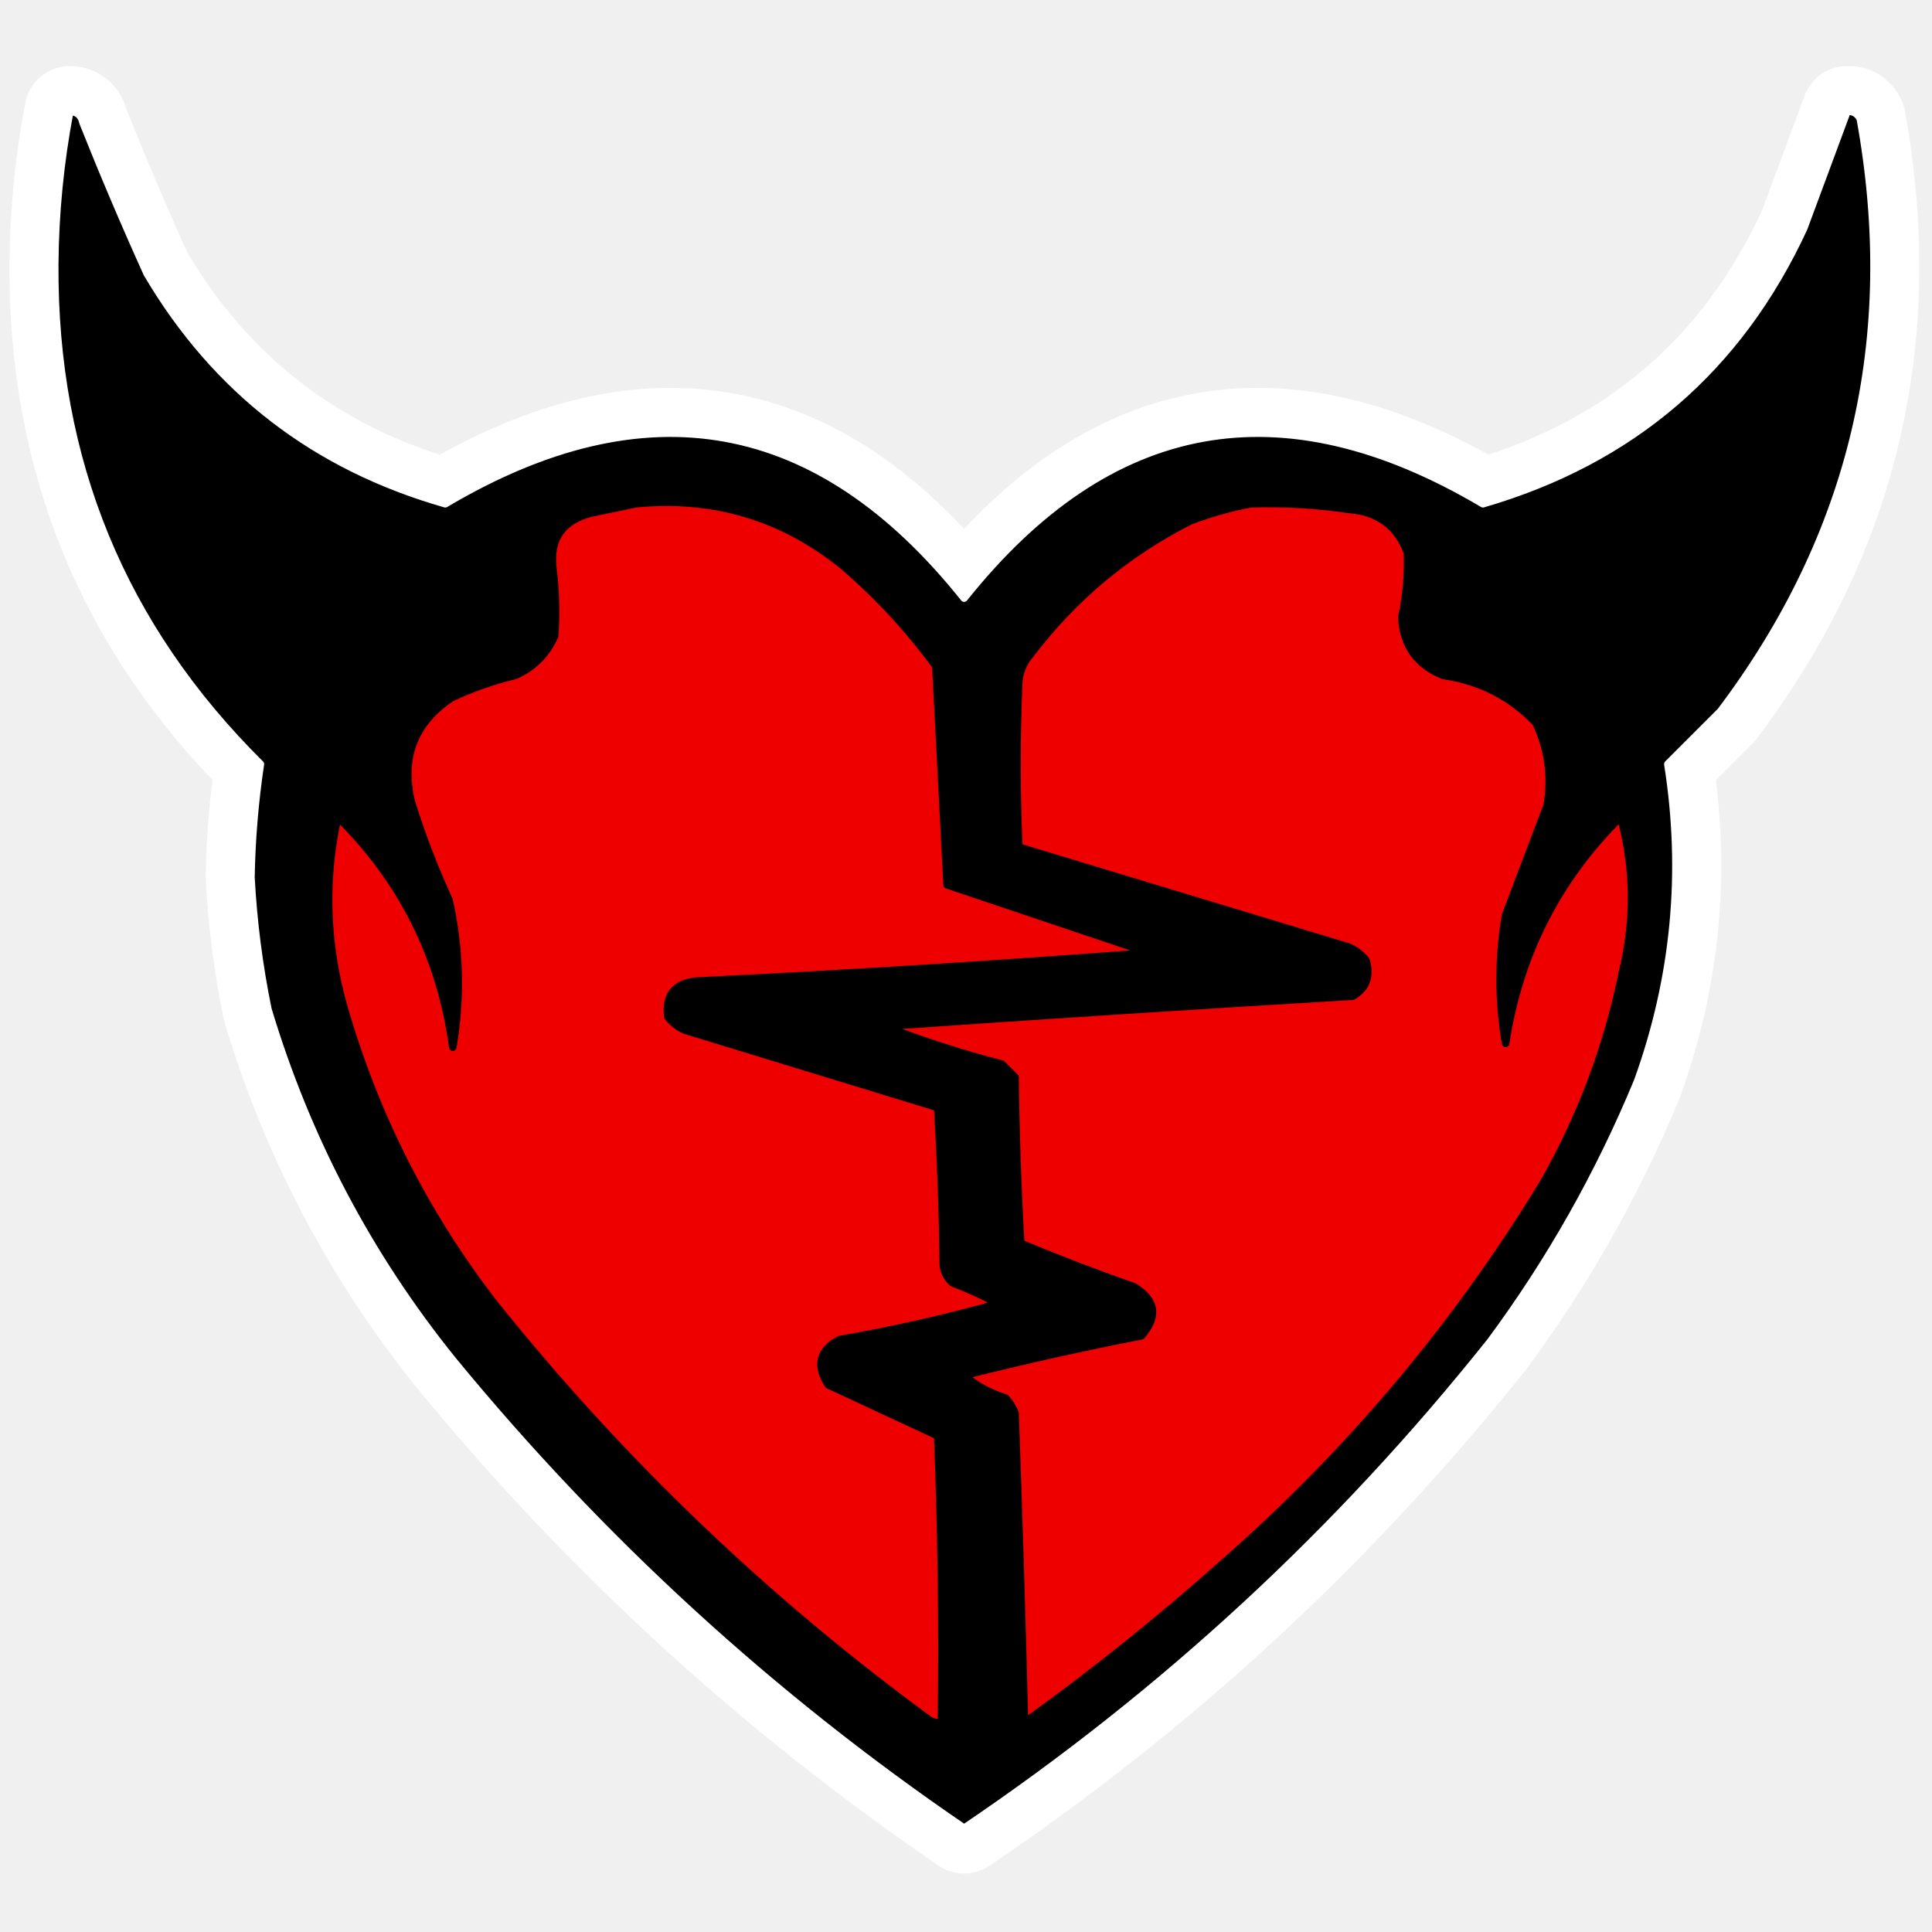
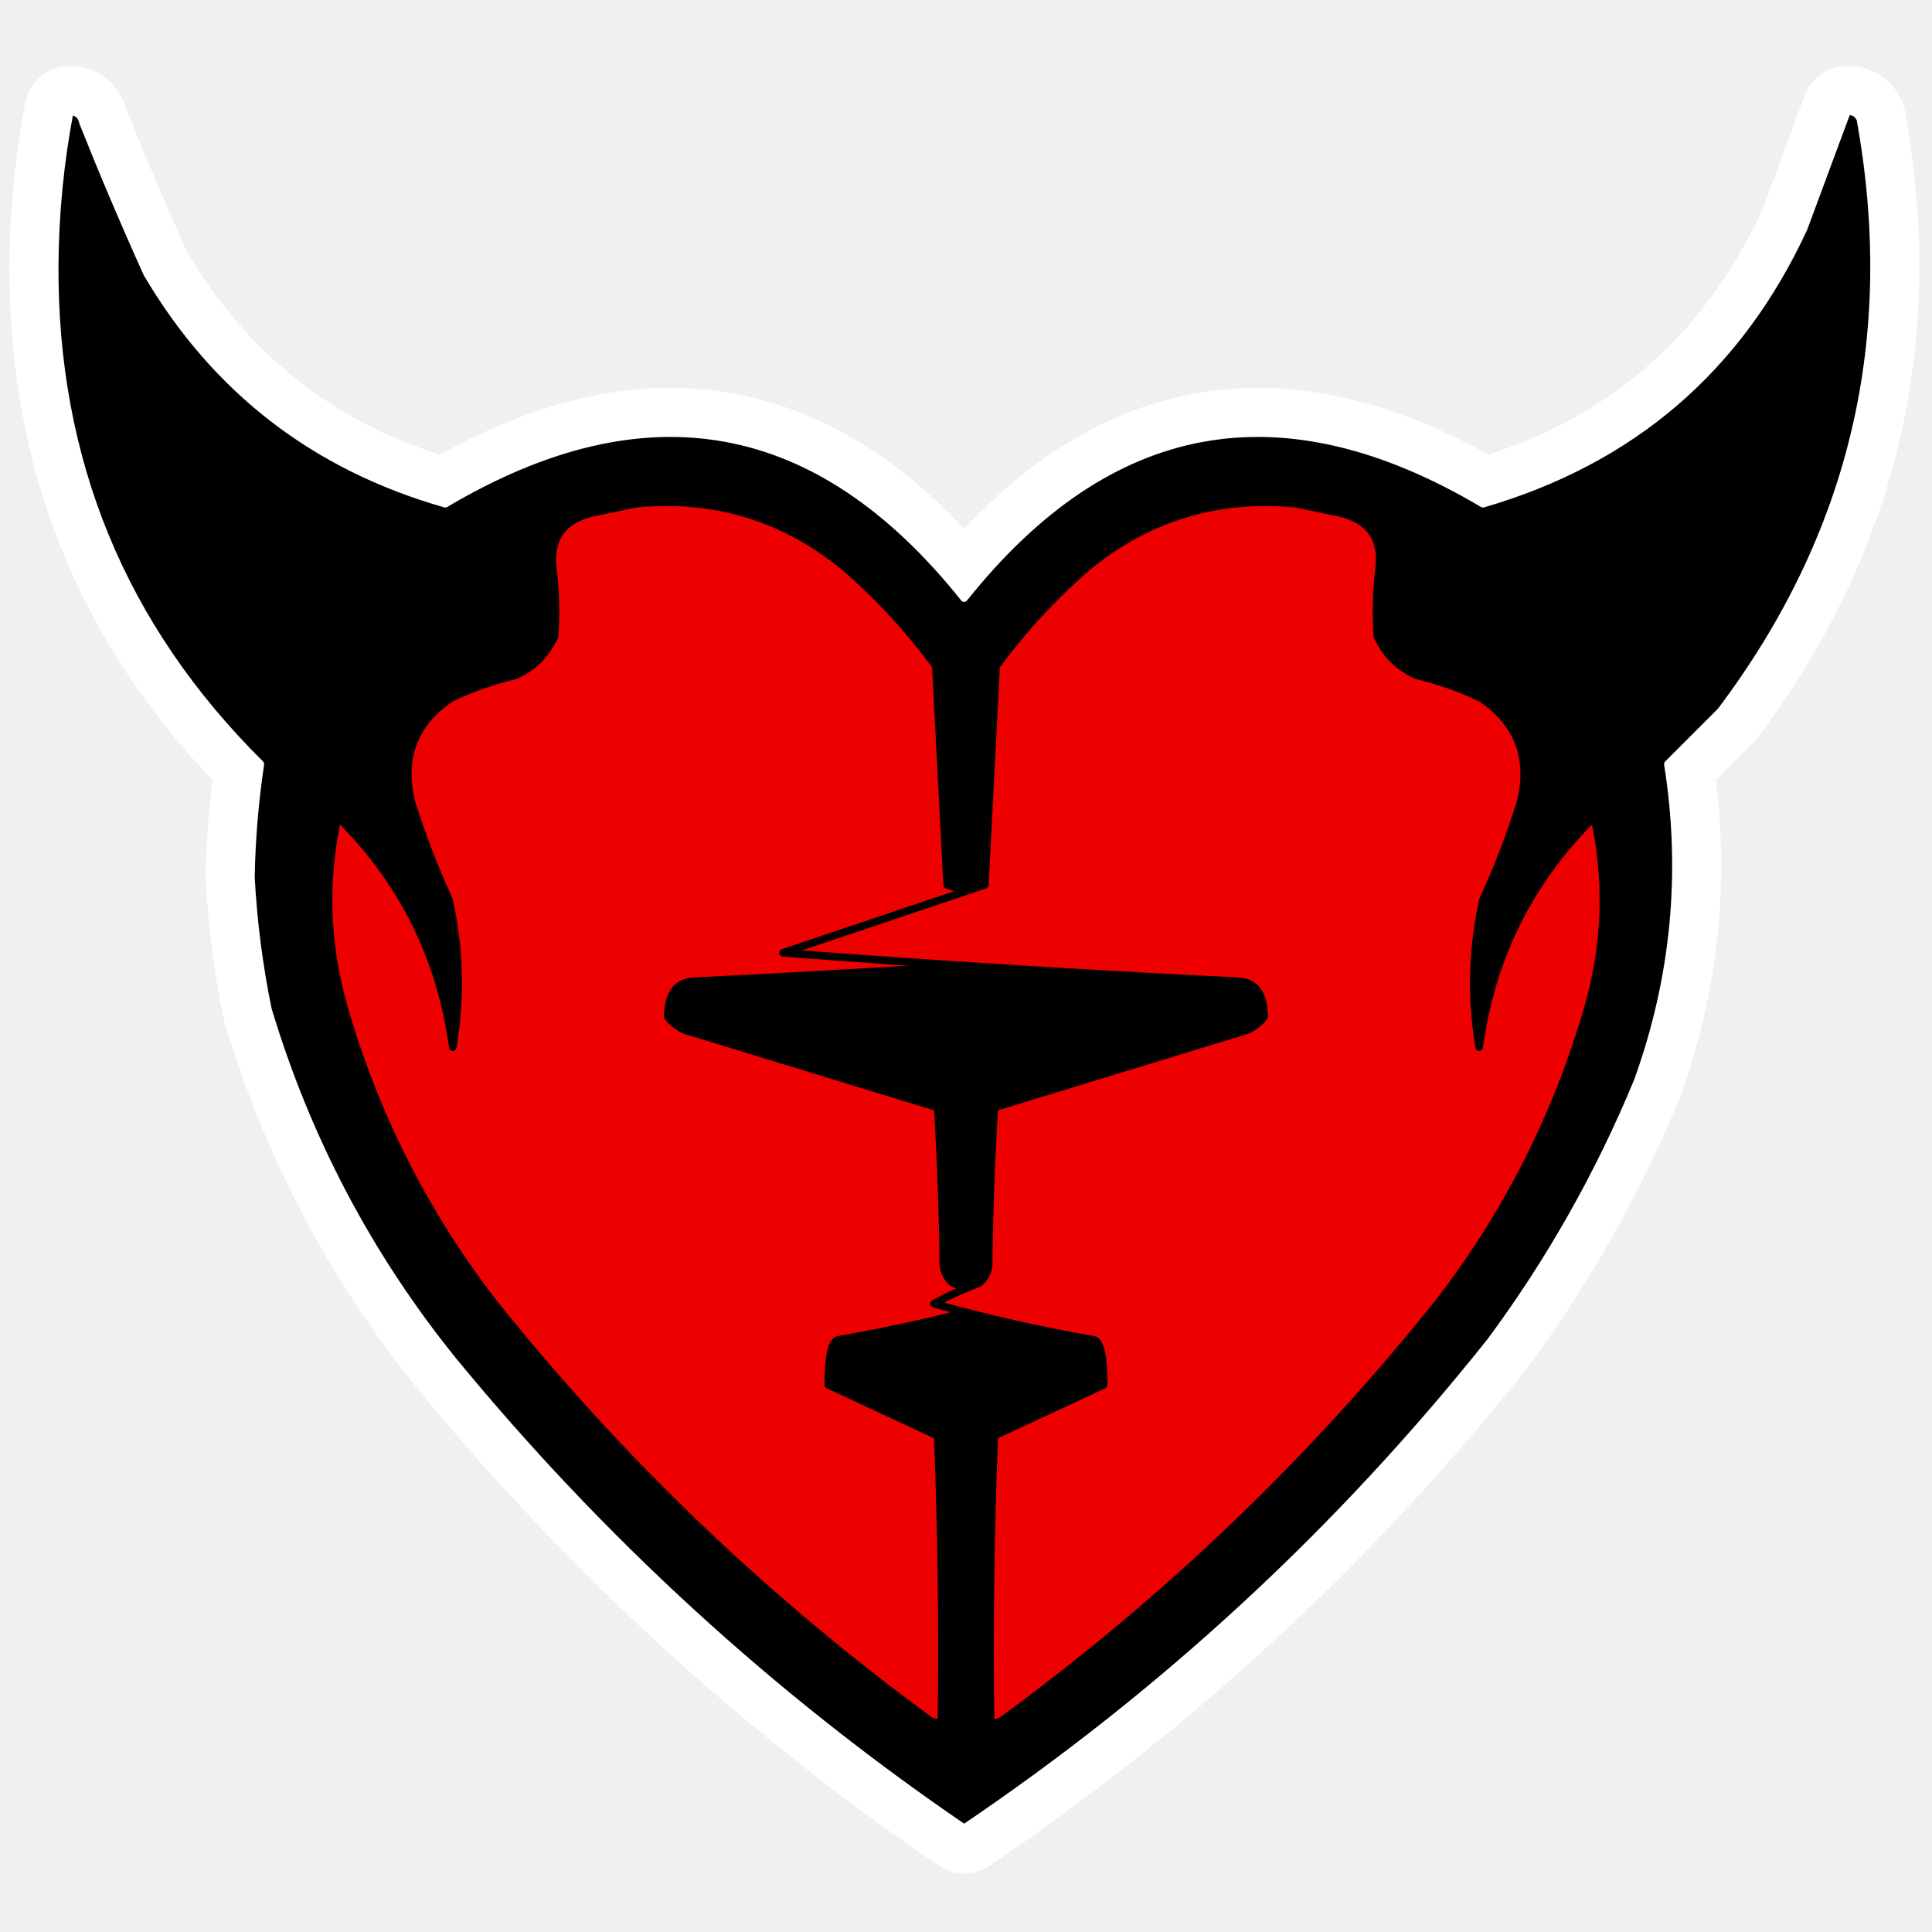
<svg xmlns="http://www.w3.org/2000/svg" version="1.2" viewBox="0 0 512 512" baseProfile="tiny-ps">
  <path d="M18.5 29.5q2.9.1 3.5 3a958 958 0 0 0 17 40q27.2 46.2 79 61 79.8-47.3 137.5 25 57.7-72.3 137.5-25 59.2-17.2 85-73l11.5-31q2.4-.2 3.5 2 15.8 87-37 157l-14 14q6.8 43-8 84-15.3 37-39 69-60 75.3-139.5 129-76.5-52.2-135.5-124-33.5-41.5-49-93a237 237 0 0 1-4.5-35 230 230 0 0 1 2.5-30Q14 148 14.5 70a225 225 0 0 1 4-40.5" fill="#fff" stroke="#fff" stroke-width="24" stroke-linecap="round" stroke-linejoin="round" />
  <path d="M18.5 29.5q2.9.1 3.5 3a958 958 0 0 0 17 40q27.2 46.2 79 61 79.8-47.3 137.5 25 57.7-72.3 137.5-25 59.2-17.2 85-73l11.5-31q2.4-.2 3.5 2 15.8 87-37 157l-14 14q6.8 43-8 84-15.3 37-39 69-60 75.3-139.5 129-76.5-52.2-135.5-124-33.5-41.5-49-93a237 237 0 0 1-4.5-35 230 230 0 0 1 2.5-30Q14 148 14.5 70a225 225 0 0 1 4-40.5" fill="#000" stroke="#fff" stroke-width="2" stroke-linecap="round" stroke-linejoin="round" />
-   <path d="M168.5 133.5q31-3 55 16.5a157 157 0 0 1 24.5 26.5l3 58 53.5 18a4345 4345 0 0 1-120 7.5q-8.6.9-7.5 9.5a12 12 0 0 0 4.5 3.5l67 20.5a884 884 0 0 1 1.5 42q.4 2.7 2.5 4.5a98 98 0 0 1 12 5.5 429 429 0 0 1-42 9.5q-8 4.2-3 12l29 13.5q1.5 38 1 76a5 5 0 0 1-3-.5Q181.3 408.3 131 345.5q-27.5-35.5-40-79-7-25-1.5-50 25.6 25.2 30.5 61 3.3-19.6-1-39a216 216 0 0 1-10-26q-4.2-17.5 10.5-27.5a86 86 0 0 1 17-6q7.3-3.2 10.5-10.5a94 94 0 0 0-.5-18q-1.3-11.5 10-14.5z" fill="#e00" stroke="#000" stroke-width="2" stroke-linecap="round" stroke-linejoin="round" />
-   <path d="M331.5 133.5q13-.4 26 1.5 11.6.9 15.5 11.5a69 69 0 0 1-1.5 17q.5 11.3 11 15.5 14.5 2.1 24.5 12.5 5 10.5 3 22l-11 29a100 100 0 0 0 0 34q5.4-35.2 30.5-60 5.5 20.4.5 41-6 29.7-21 56Q374.6 370 324.5 414a646 646 0 0 1-53 42.5 7702 7702 0 0 0-2.5-82 12 12 0 0 0-2.5-4q-6.2-1.9-11-6a871 871 0 0 1 47-10.5q6.7-7.7-2-13a572 572 0 0 1-30-11.5 970 970 0 0 1-1.5-44l-3.5-3.5a280 280 0 0 1-31-10 11590 11590 0 0 1 124-8q5.4-3.2 3.5-9.5a12 12 0 0 0-4.5-3.5L270 224.5a484 484 0 0 1 0-44q.4-4 3-7 17.2-22.7 42.5-35.5 8-3 16-4.5" fill="#e00" stroke="#000" stroke-width="2" stroke-linecap="round" stroke-linejoin="round" />
+   <path d="M168.5 133.5q31-3 55 16.5a157 157 0 0 1 24.5 26.5l3 58 53.5 18a4345 4345 0 0 1-120 7.5q-7.5 0 -7.5 9.5a12 12 0 0 0 4.5 3.5l67 20.5a884 884 0 0 1 1.5 42q.4 2.7 2.5 4.5a98 98 0 0 1 12 5.5 429 429 0 0 1-42 9.5q-3 0 -3 12l29 13.5q1.5 38 1 76a5 5 0 0 1-3-.5Q181.3 408.3 131 345.5q-27.5-35.5-40-79-7-25-1.5-50 25.6 25.2 30.5 61 3.3-19.6-1-39a216 216 0 0 1-10-26q-4.2-17.5 10.5-27.5a86 86 0 0 1 17-6q7.3-3.2 10.5-10.5a94 94 0 0 0-.5-18q-1.3-11.5 10-14.5z" fill="#e00" stroke="#000" stroke-width="2" stroke-linecap="round" stroke-linejoin="round" />
+   <path d="M343.5 133.5q-31-3 -55 16.5a157 157 0 0 0 -24.5 26.5l-3 58 -53.5 18a4345 4345 0 0 0 120 7.5q7.5 0 7.5 9.5a12 12 0 0 1 -4.5 3.5l-67 20.5a884 884 0 0 0 -1.5 42q-.4 2.7 -2.5 4.5a98 98 0 0 0 -12 5.5 429 429 0 0 0 42 9.5q3 0 3 12l-29 13.5q-1.5 38 -1 76a5 5 0 0 0 3-.5Q330.7 408.3 381 345.5q27.5-35.5 40-79 7-25 1.5-50 -25.6 25.2 -30.5 61 -3.3-19.6 1-39a216 216 0 0 0 10-26q4.2-17.5 -10.5-27.5a86 86 0 0 0 -17-6q-7.3-3.2 -10.5-10.5a94 94 0 0 1 .5-18q1.3-11.5 -10-14.5z" fill="#e00" stroke="#000" stroke-width="2" stroke-linecap="round" stroke-linejoin="round" />
</svg>
